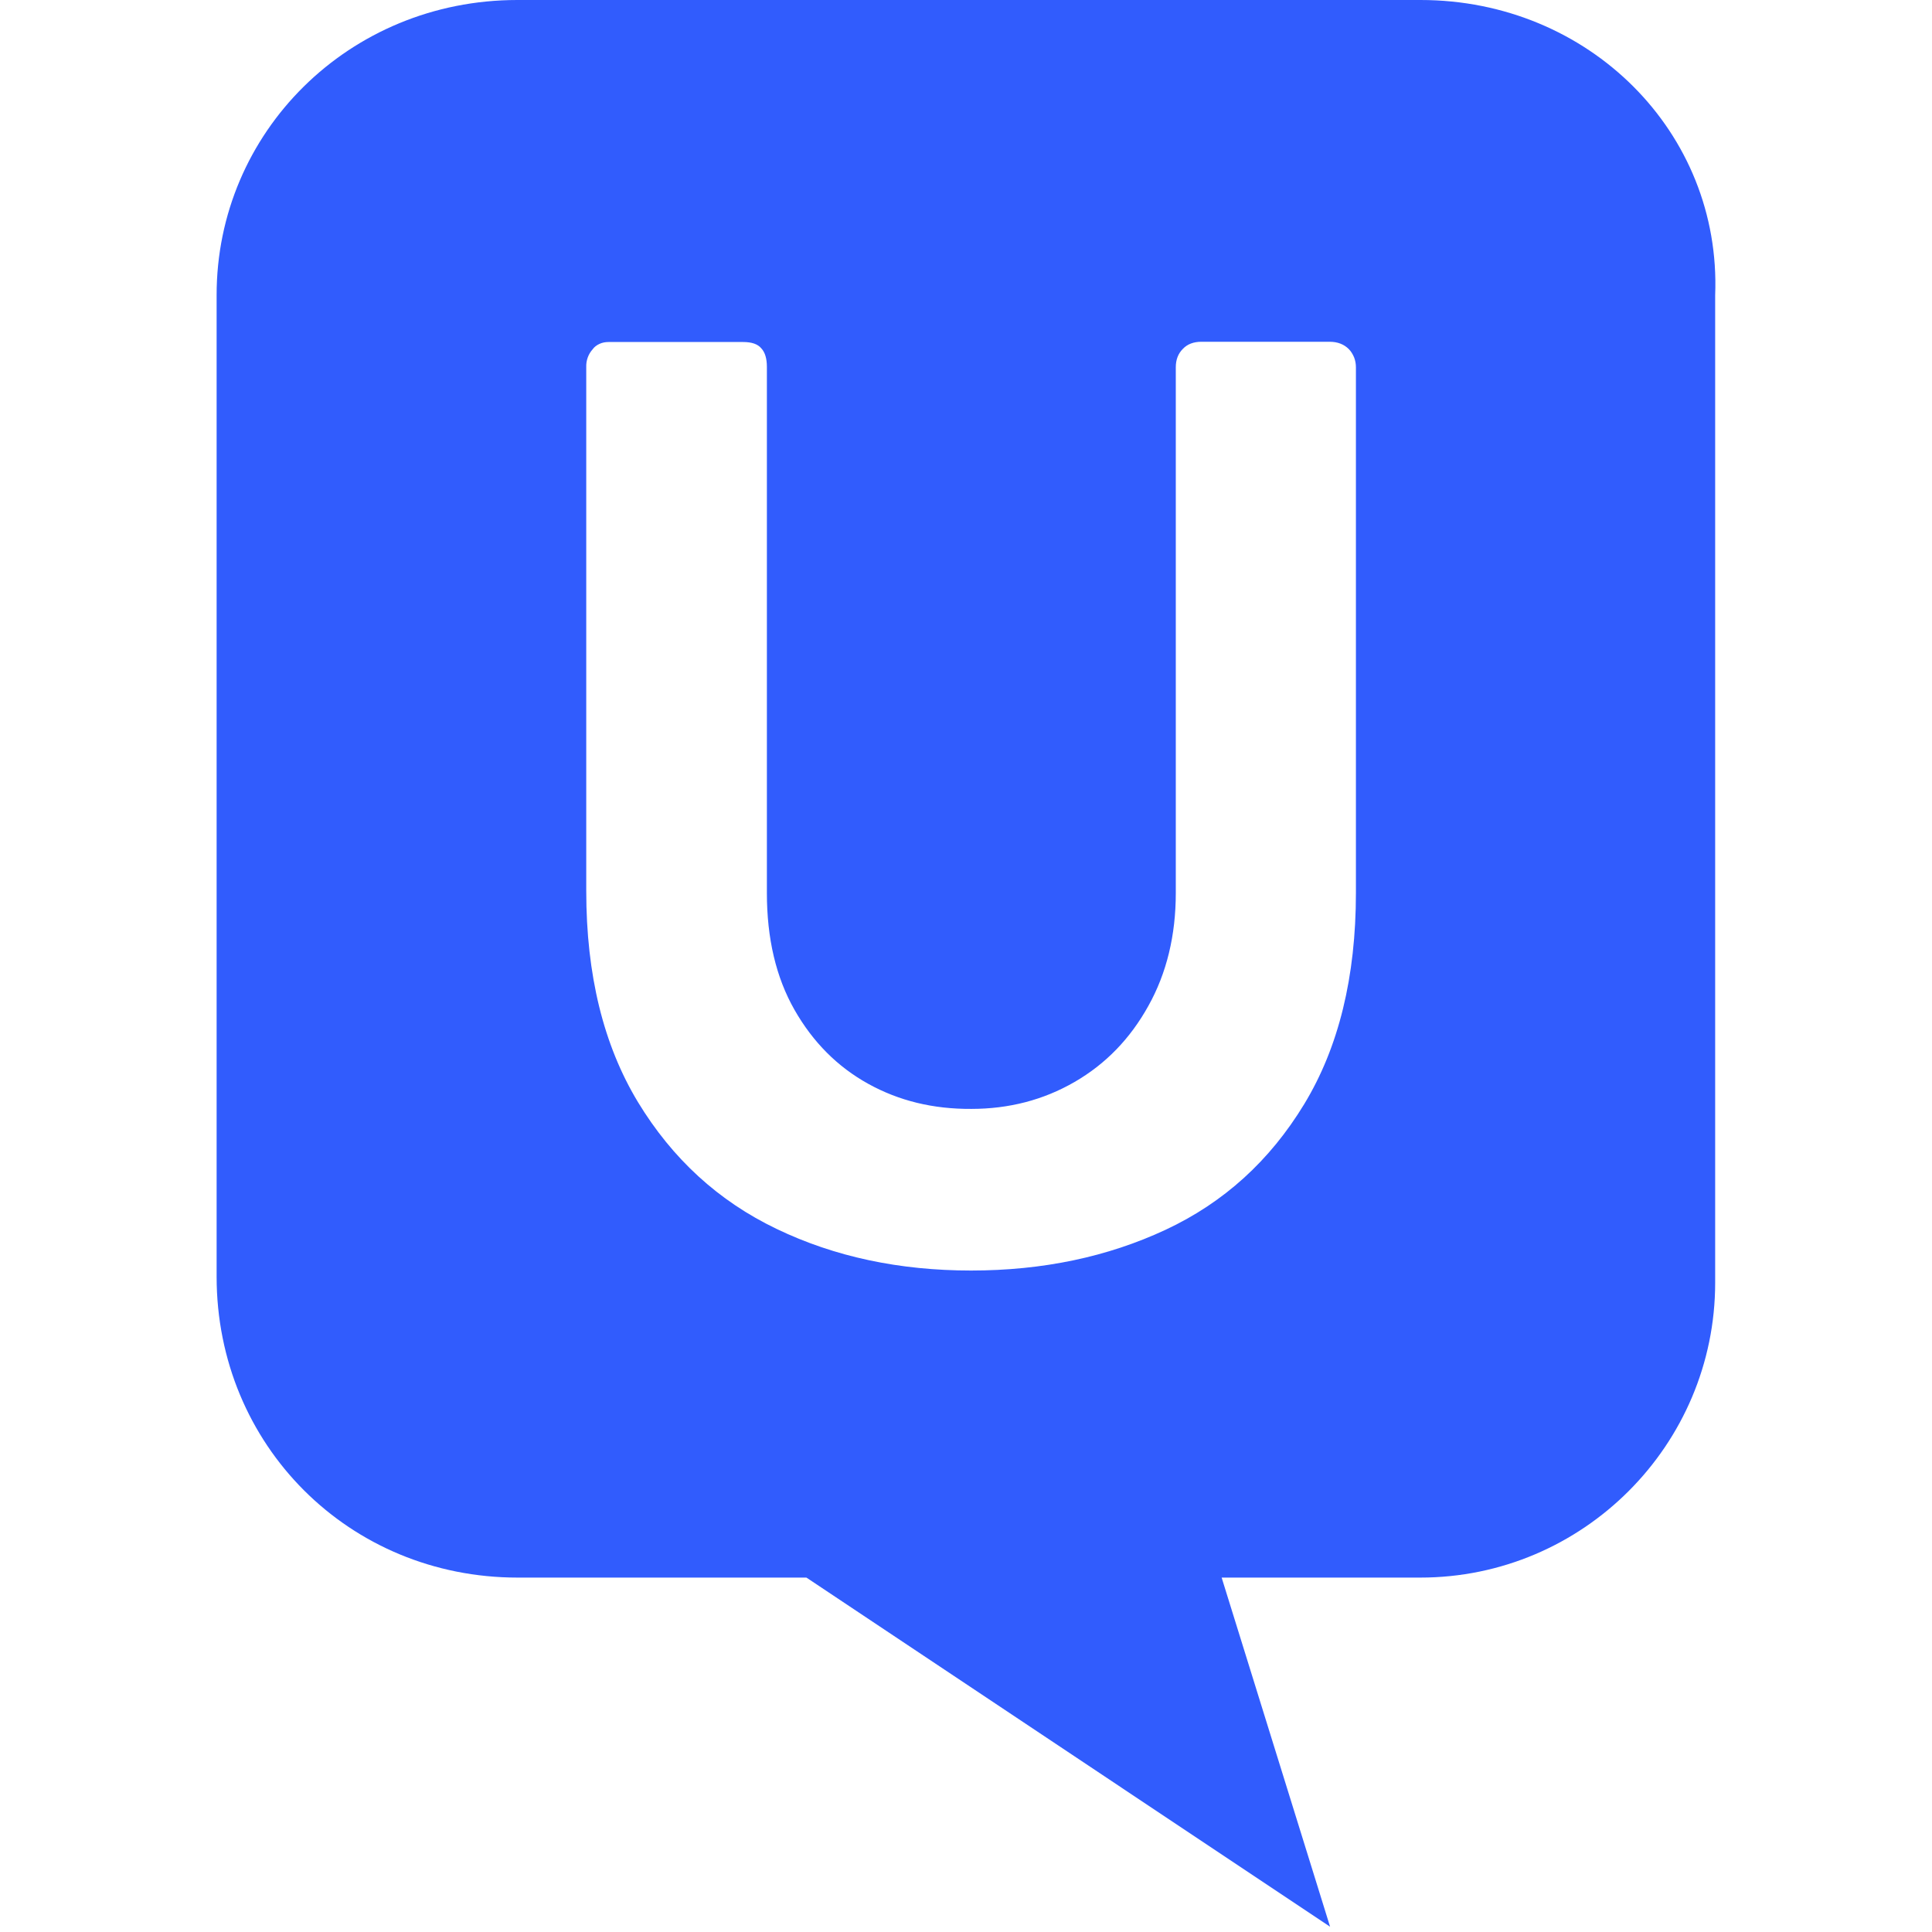
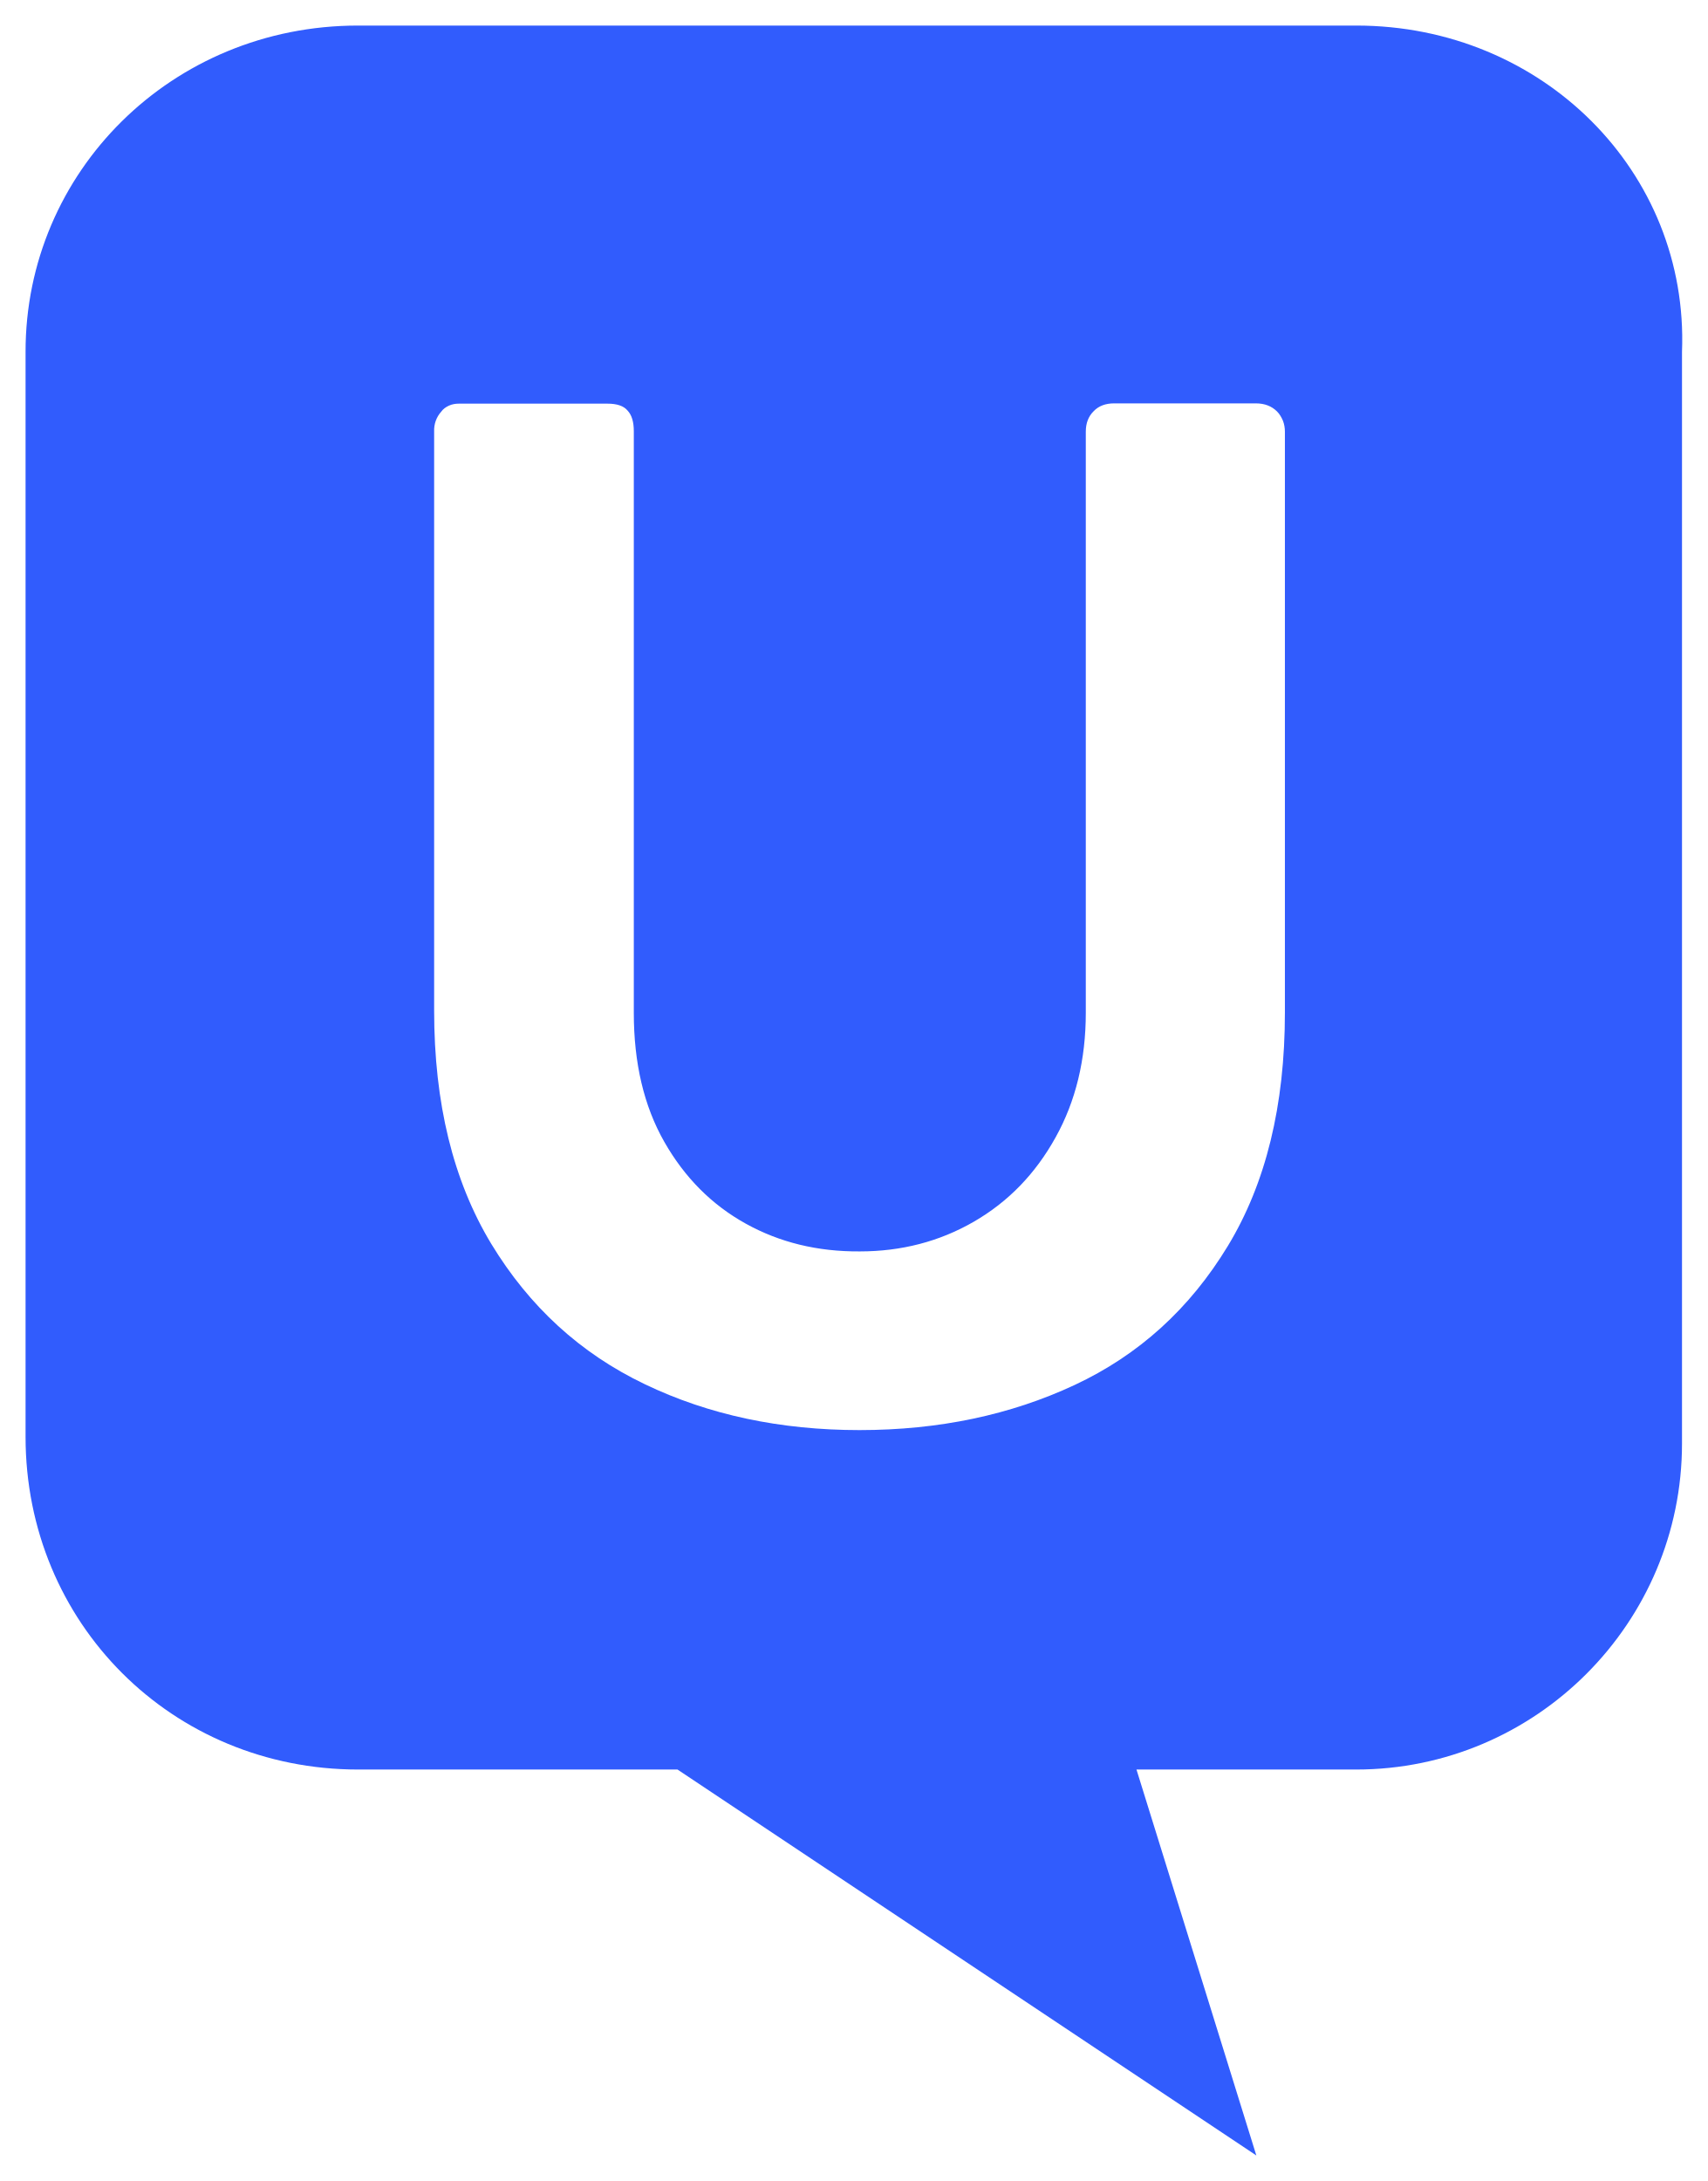
- <svg xmlns="http://www.w3.org/2000/svg" width="800px" height="800px" viewBox="-37 0 330 330" version="1.1" preserveAspectRatio="xMidYMid">
+ <svg xmlns="http://www.w3.org/2000/svg" data-fit="contain" viewBox="-3.95 -3.95 263.90 336.99">
  <g>
    <path d="M51.366,0 L205.636,0 C234.413,0 257.045,22.632 255.963,50.414 L255.963,219.094 C255.963,246.832 233.374,269.464 205.592,269.464 L171.666,269.464 L190.187,329.095 L100.741,269.464 L51.409,269.464 C22.632,269.464 6.14225215e-05,246.832 6.14225215e-05,218.055 L6.14225215e-05,50.457 C-0.043,22.632 22.589,0 51.366,0 Z M111.3,185.124 C106.064,182.225 101.866,178.027 98.707,172.488 C95.548,166.949 93.99,160.285 93.99,152.539 L93.99,62.66 C93.99,61.275 93.687,60.193 93.038,59.501 C92.432,58.765 91.394,58.419 89.923,58.419 L66.944,58.419 C66.425,58.419 65.906,58.506 65.43,58.722 C64.954,58.938 64.521,59.241 64.218,59.674 C63.482,60.496 63.093,61.578 63.136,62.703 L63.136,152.193 C63.136,166.516 66.079,178.503 71.964,188.24 C77.849,197.933 85.725,205.159 95.678,209.92 C105.587,214.68 116.665,217.016 128.869,217.016 C141.115,217.016 152.193,214.68 162.103,210.049 C172.012,205.419 179.888,198.279 185.773,188.586 C191.658,178.892 194.601,166.862 194.601,152.496 L194.601,62.747 C194.601,62.184 194.514,61.621 194.298,61.059 C194.082,60.54 193.779,60.02 193.389,59.631 C192.567,58.809 191.485,58.376 190.101,58.376 L168.204,58.376 C166.906,58.376 165.824,58.765 165.045,59.588 C164.223,60.41 163.834,61.448 163.834,62.747 L163.834,152.539 C163.834,159.766 162.276,166.213 159.16,171.796 C156.044,177.421 151.847,181.749 146.524,184.821 C141.202,187.893 135.316,189.408 128.912,189.408 C122.378,189.451 116.536,188.023 111.3,185.124 Z" fill="#315CFD">

</path>
  </g>
</svg>
